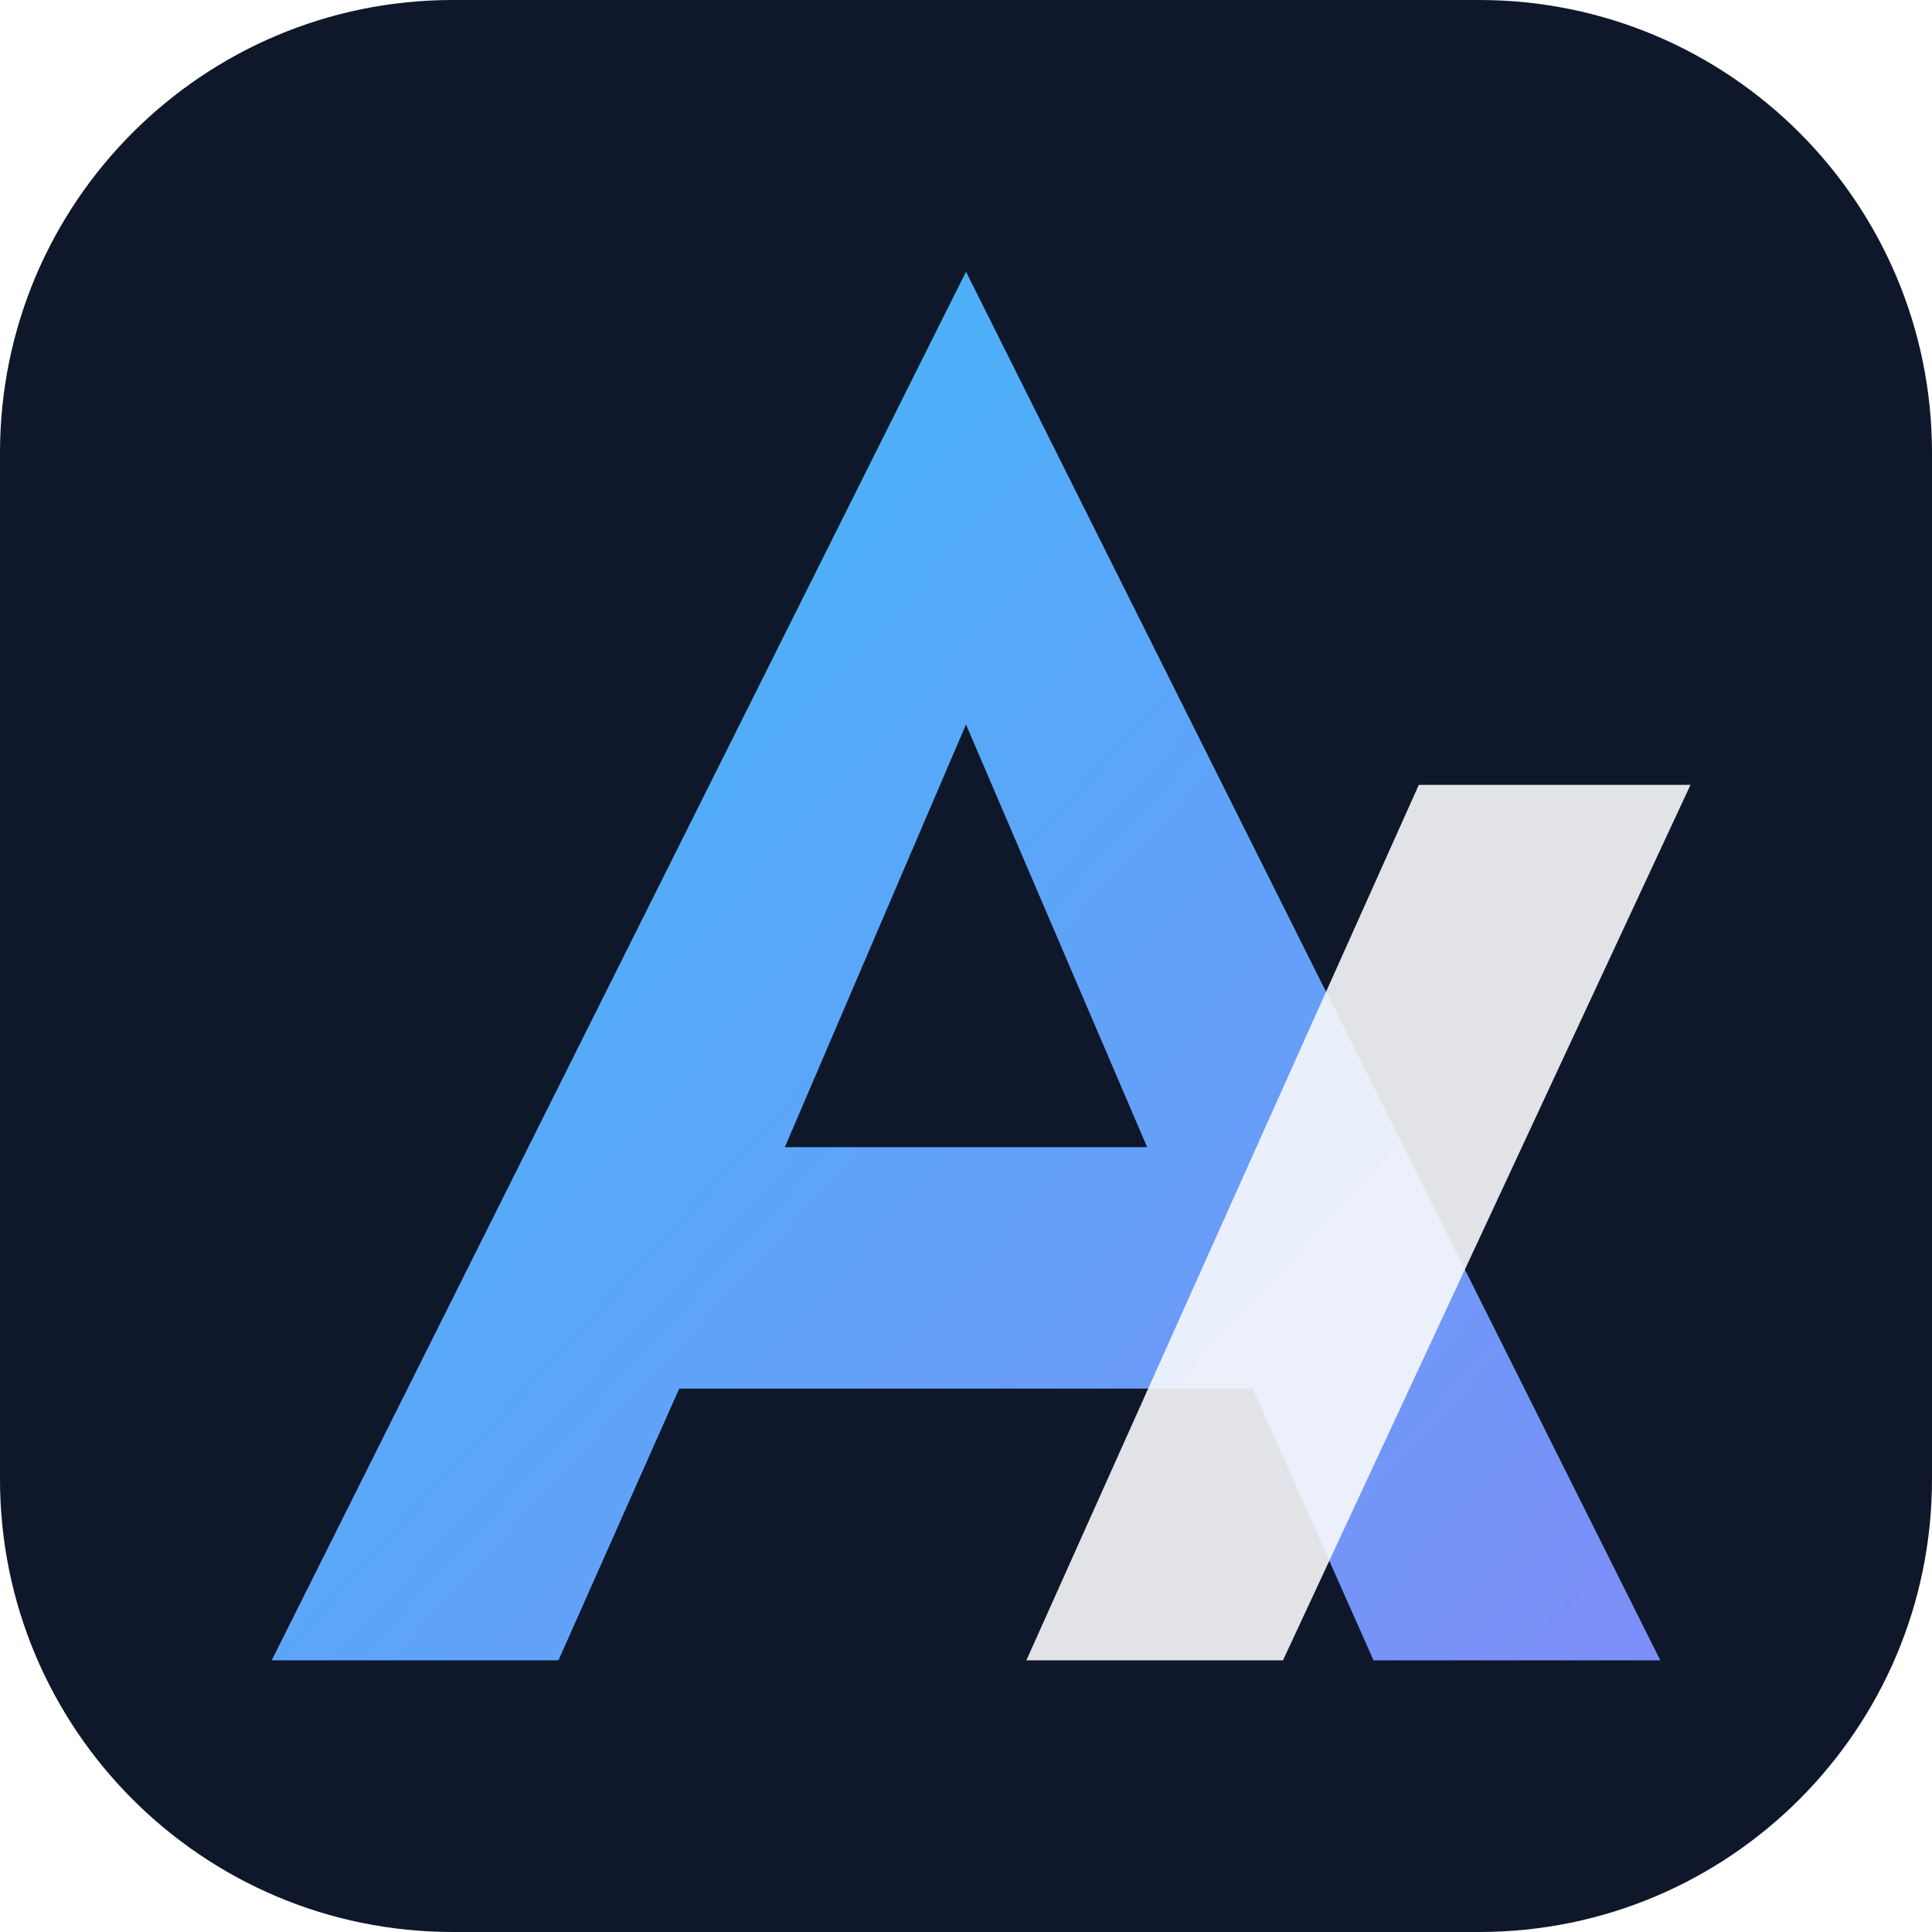
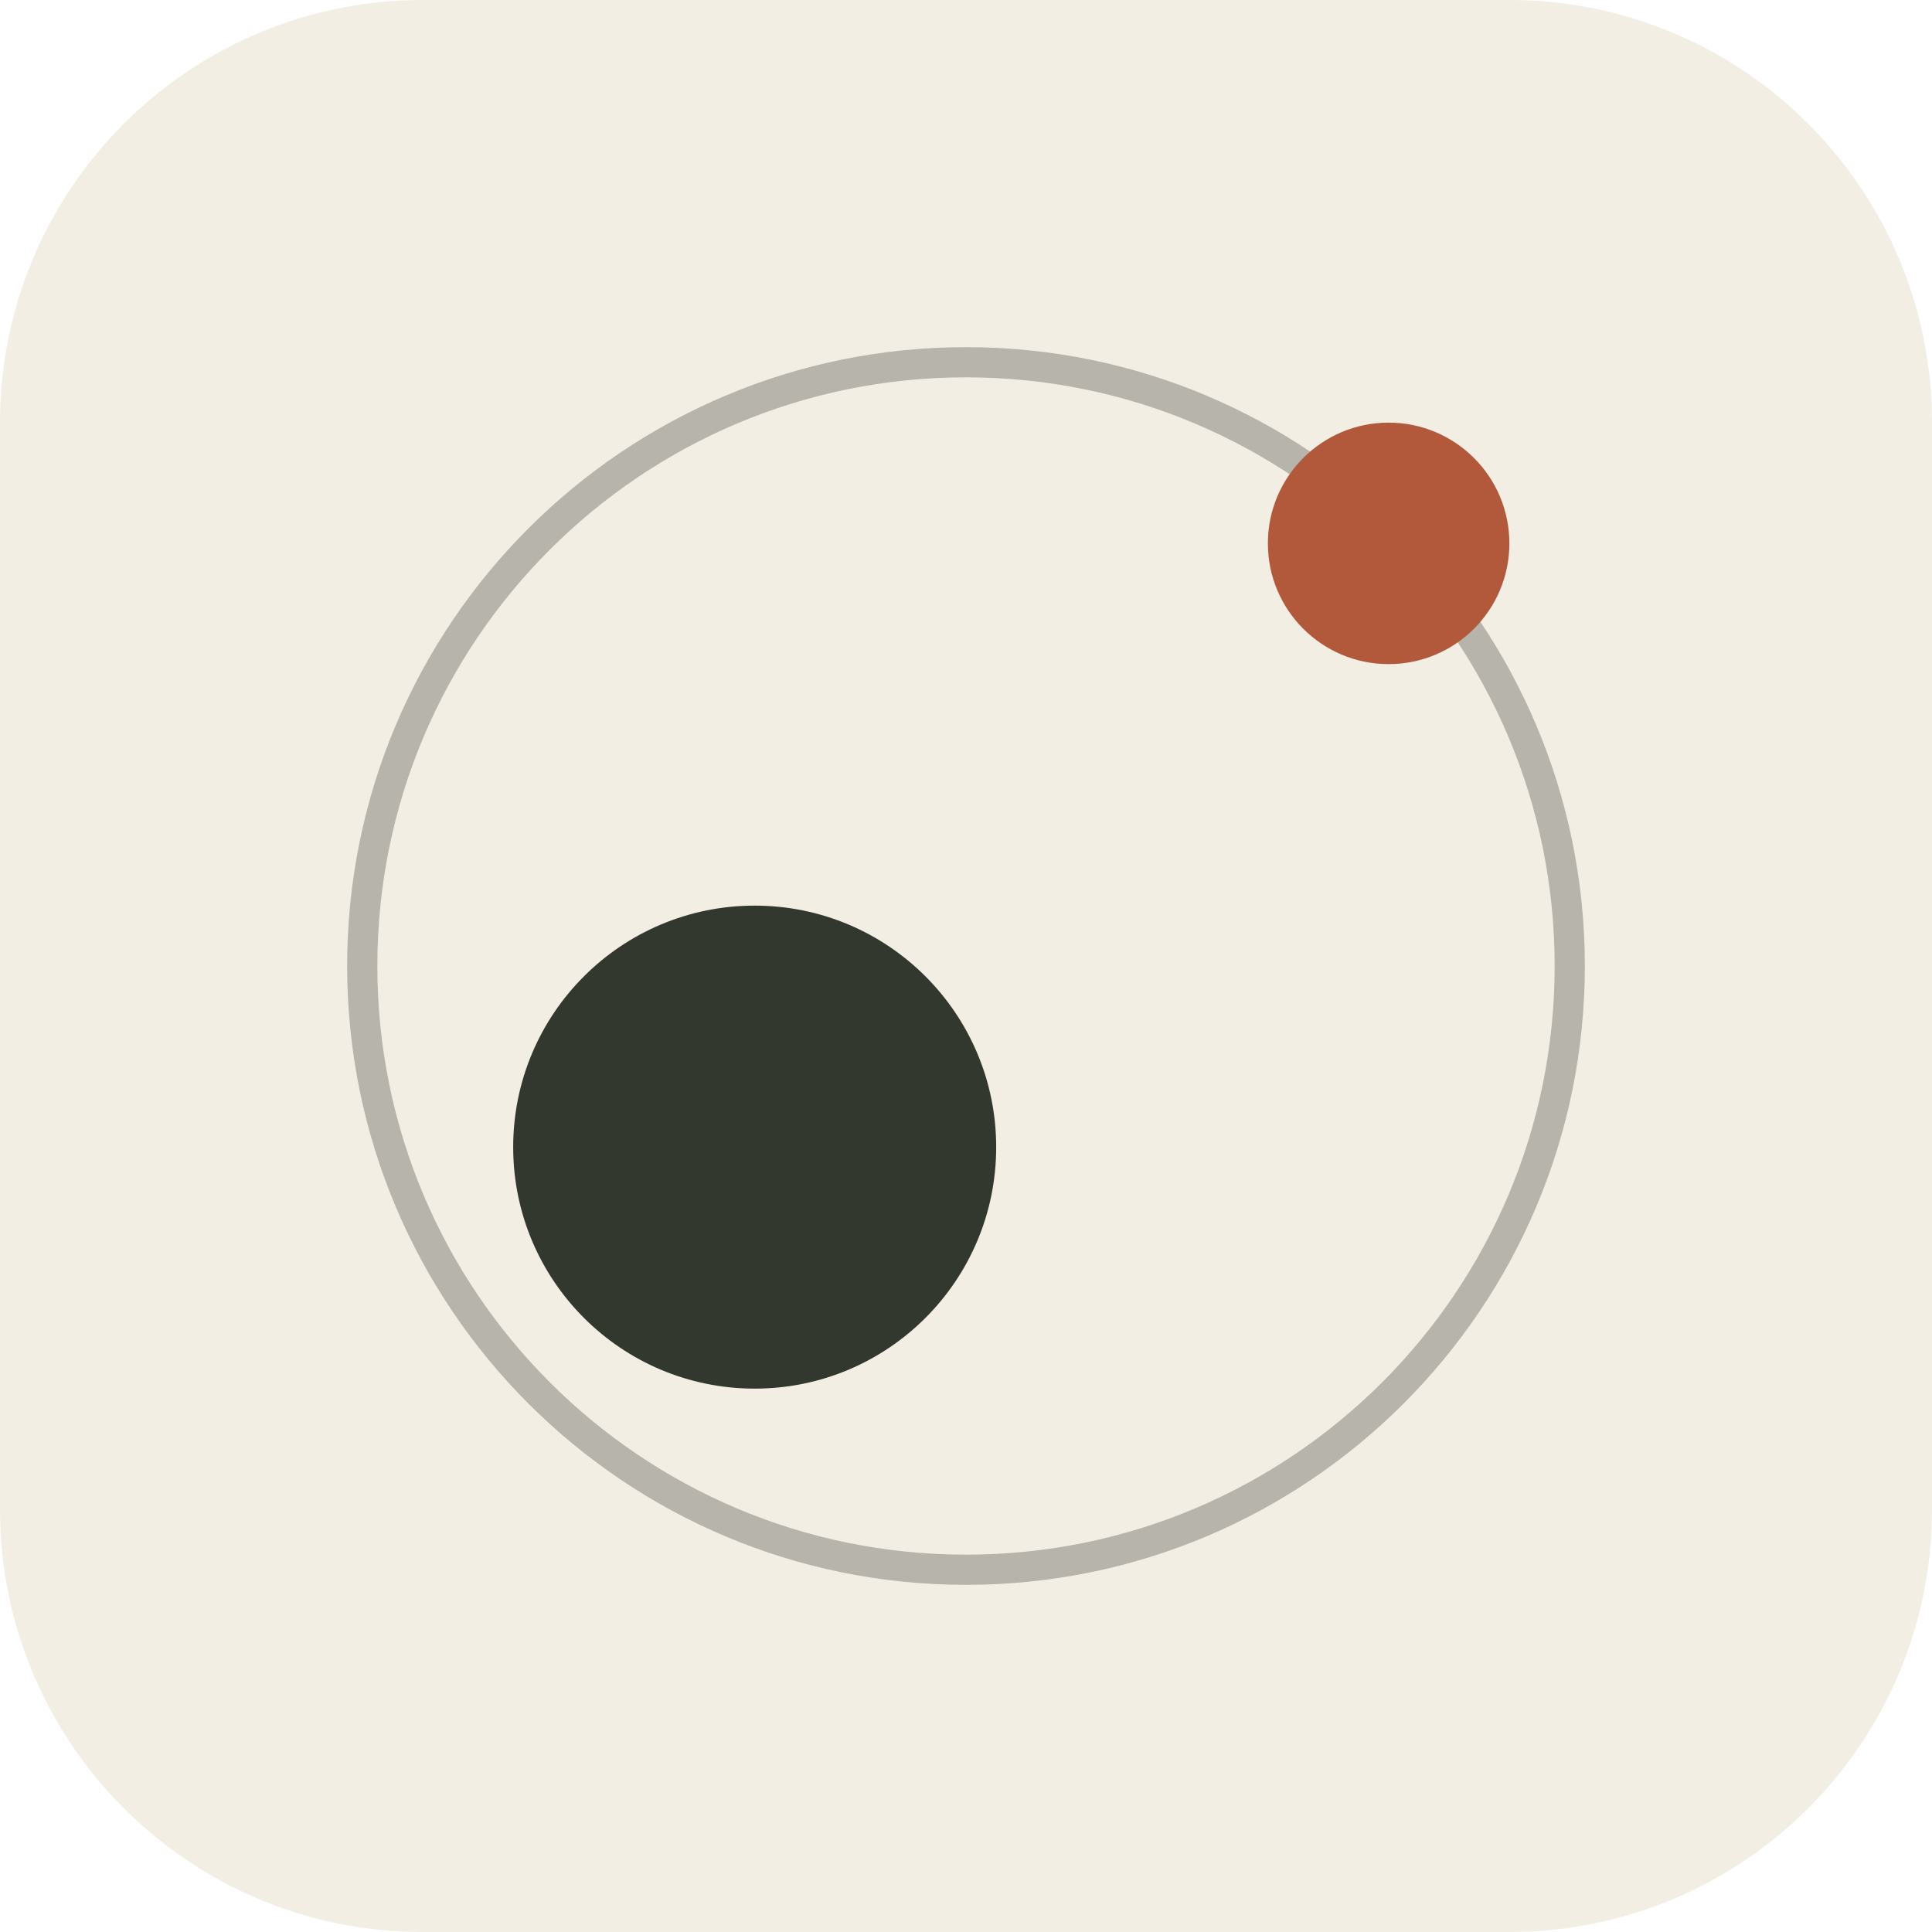
<svg xmlns="http://www.w3.org/2000/svg" viewBox="0 0 128 128" role="img" aria-labelledby="title">
-   <defs>
-     <linearGradient id="mark" x1="12" x2="116" y1="16" y2="112" gradientUnits="userSpaceOnUse">
-       <stop offset="0" stop-color="#38bdf8" />
-       <stop offset="1" stop-color="#818cf8" />
-     </linearGradient>
-   </defs>
-   <rect width="128" height="128" rx="30" fill="#0f172a" />
-   <path fill="url(#mark)" d="M64 18 110 110H91l-8-18H45l-8 18H18L64 18Zm12 58L64 48 52 76h24Z" />
-   <path fill="#f8fafc" d="M68 110 94 52h18l-27 58H68Z" opacity=".9" />
+   <rect width="128" height="128" rx="28" fill="#f3eee4" />
+   <circle cx="64" cy="64" r="40" fill="none" stroke="#1f1d1a" stroke-opacity="0.28" stroke-width="2" />
+   <circle cx="50" cy="76" r="16" fill="#33382f" />
+   <circle cx="92" cy="36" r="8" fill="#b2593b" />
</svg>
